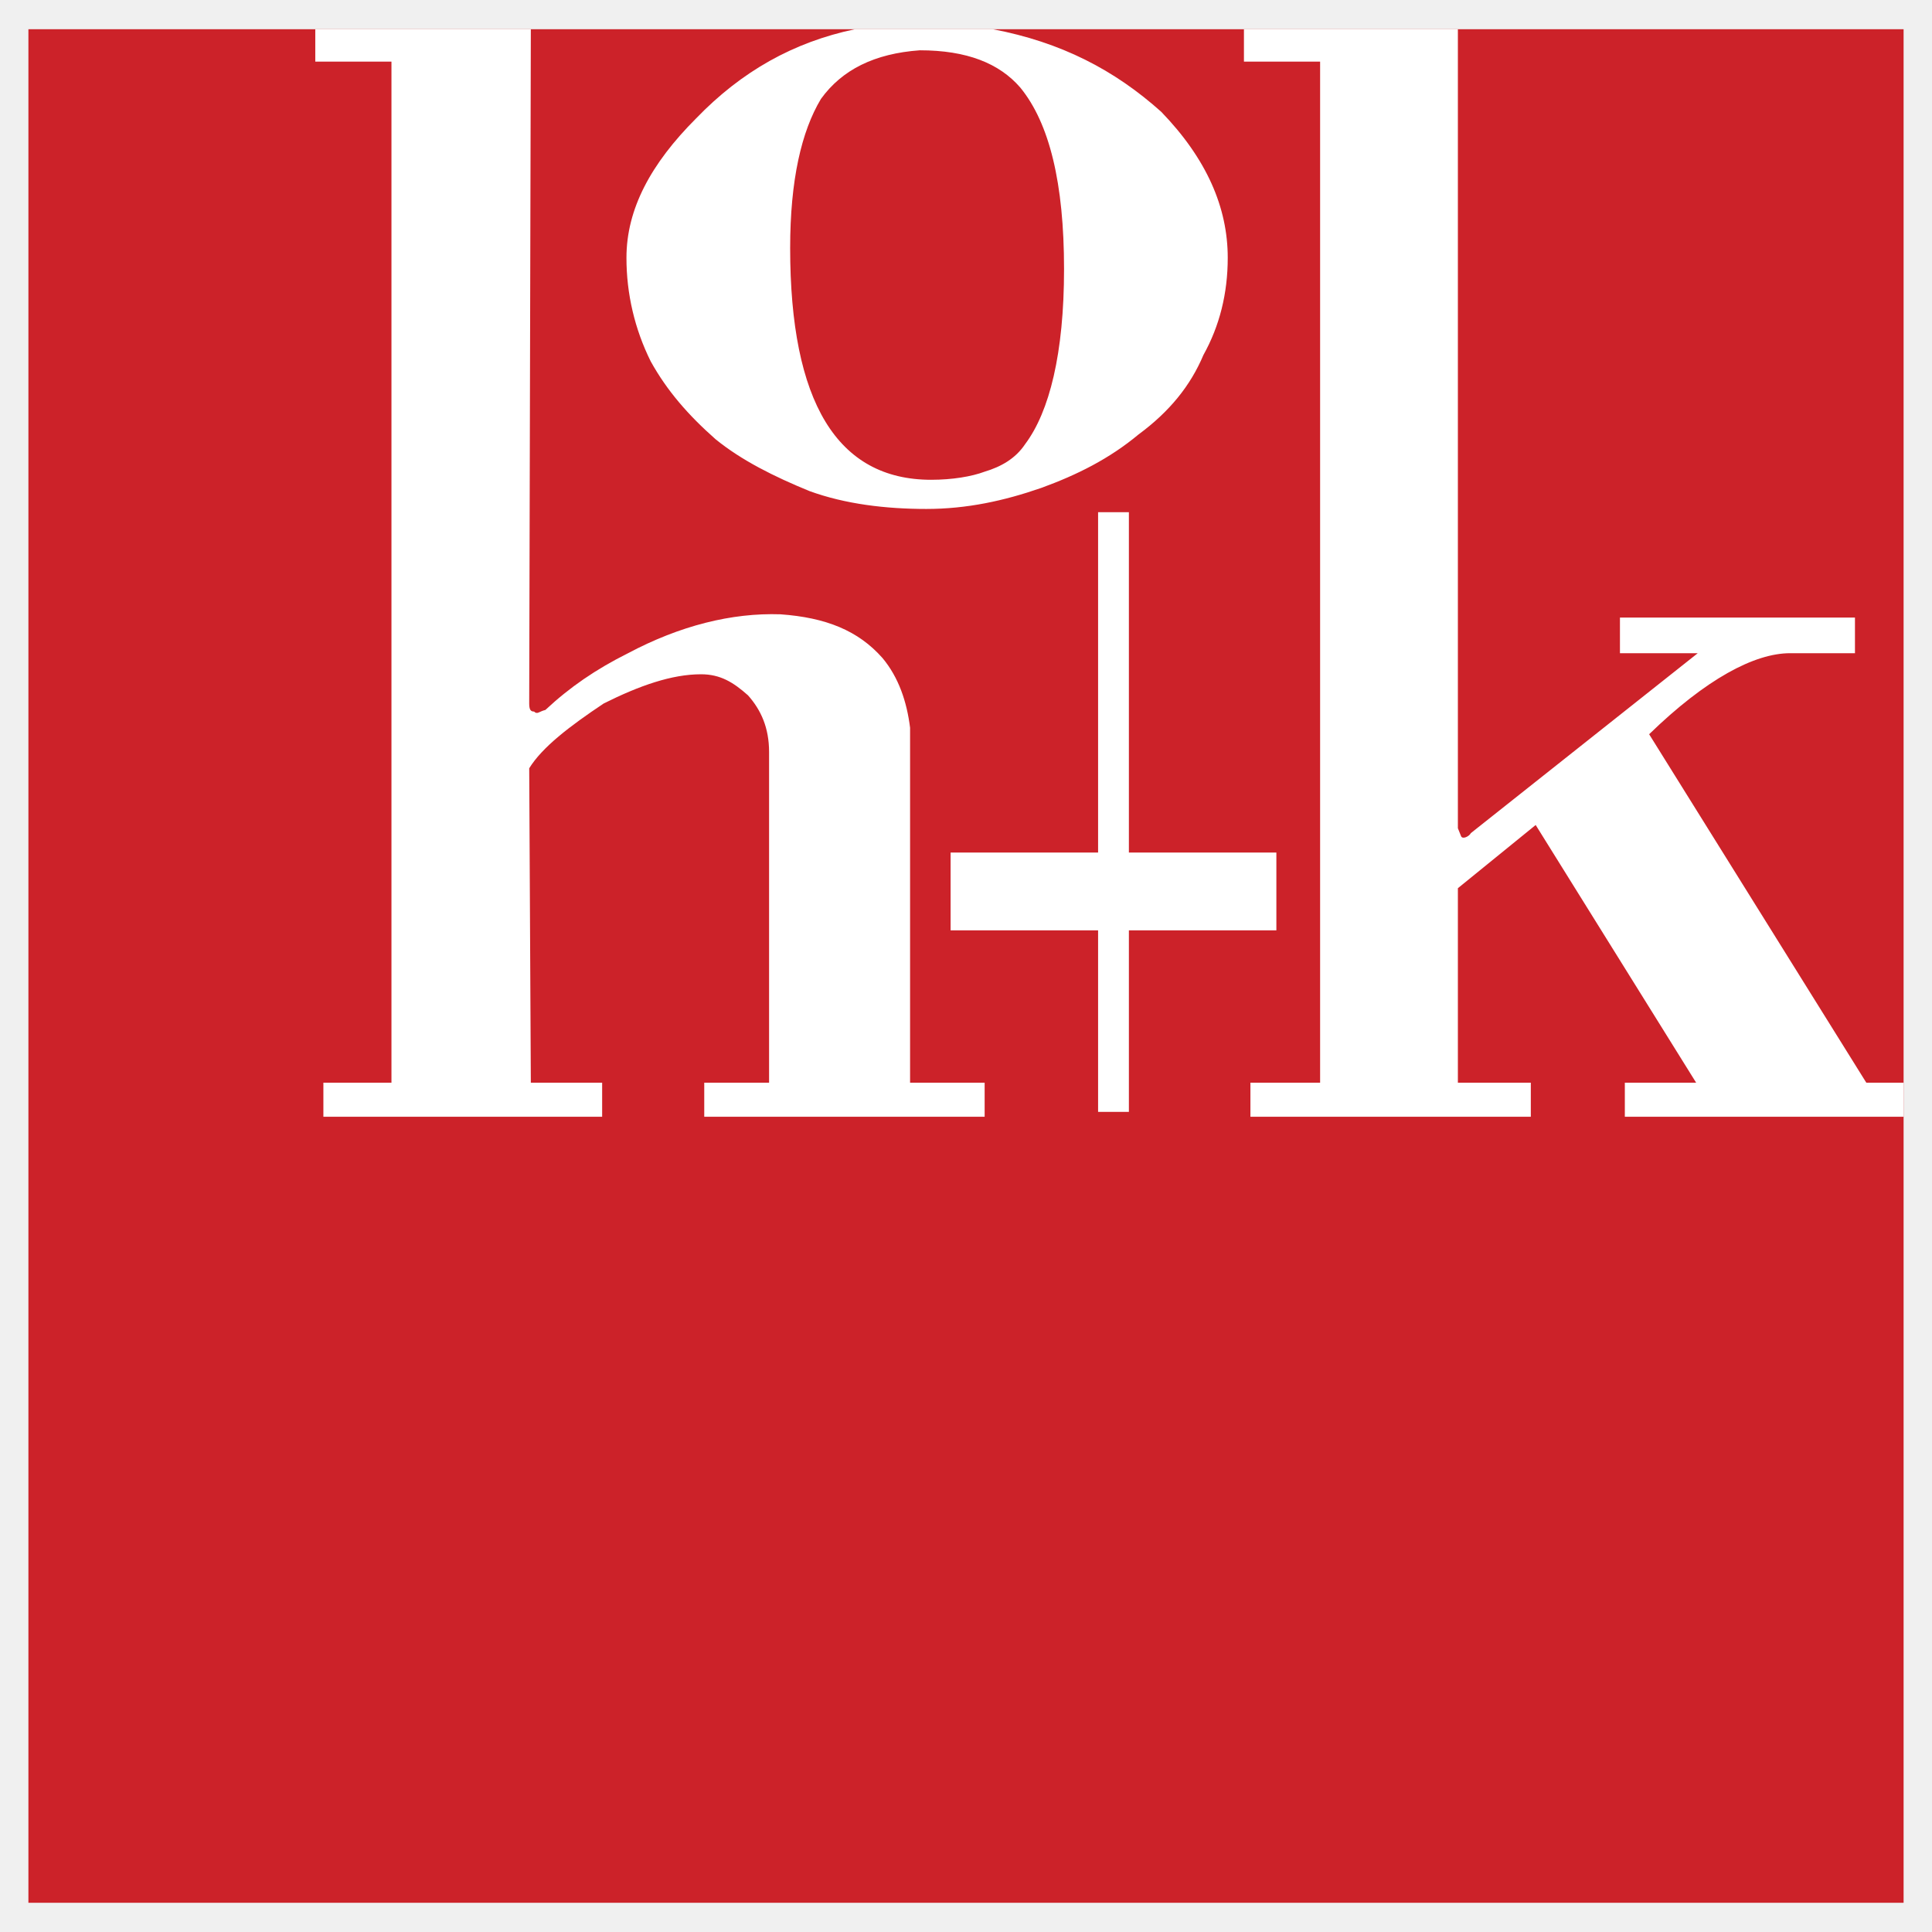
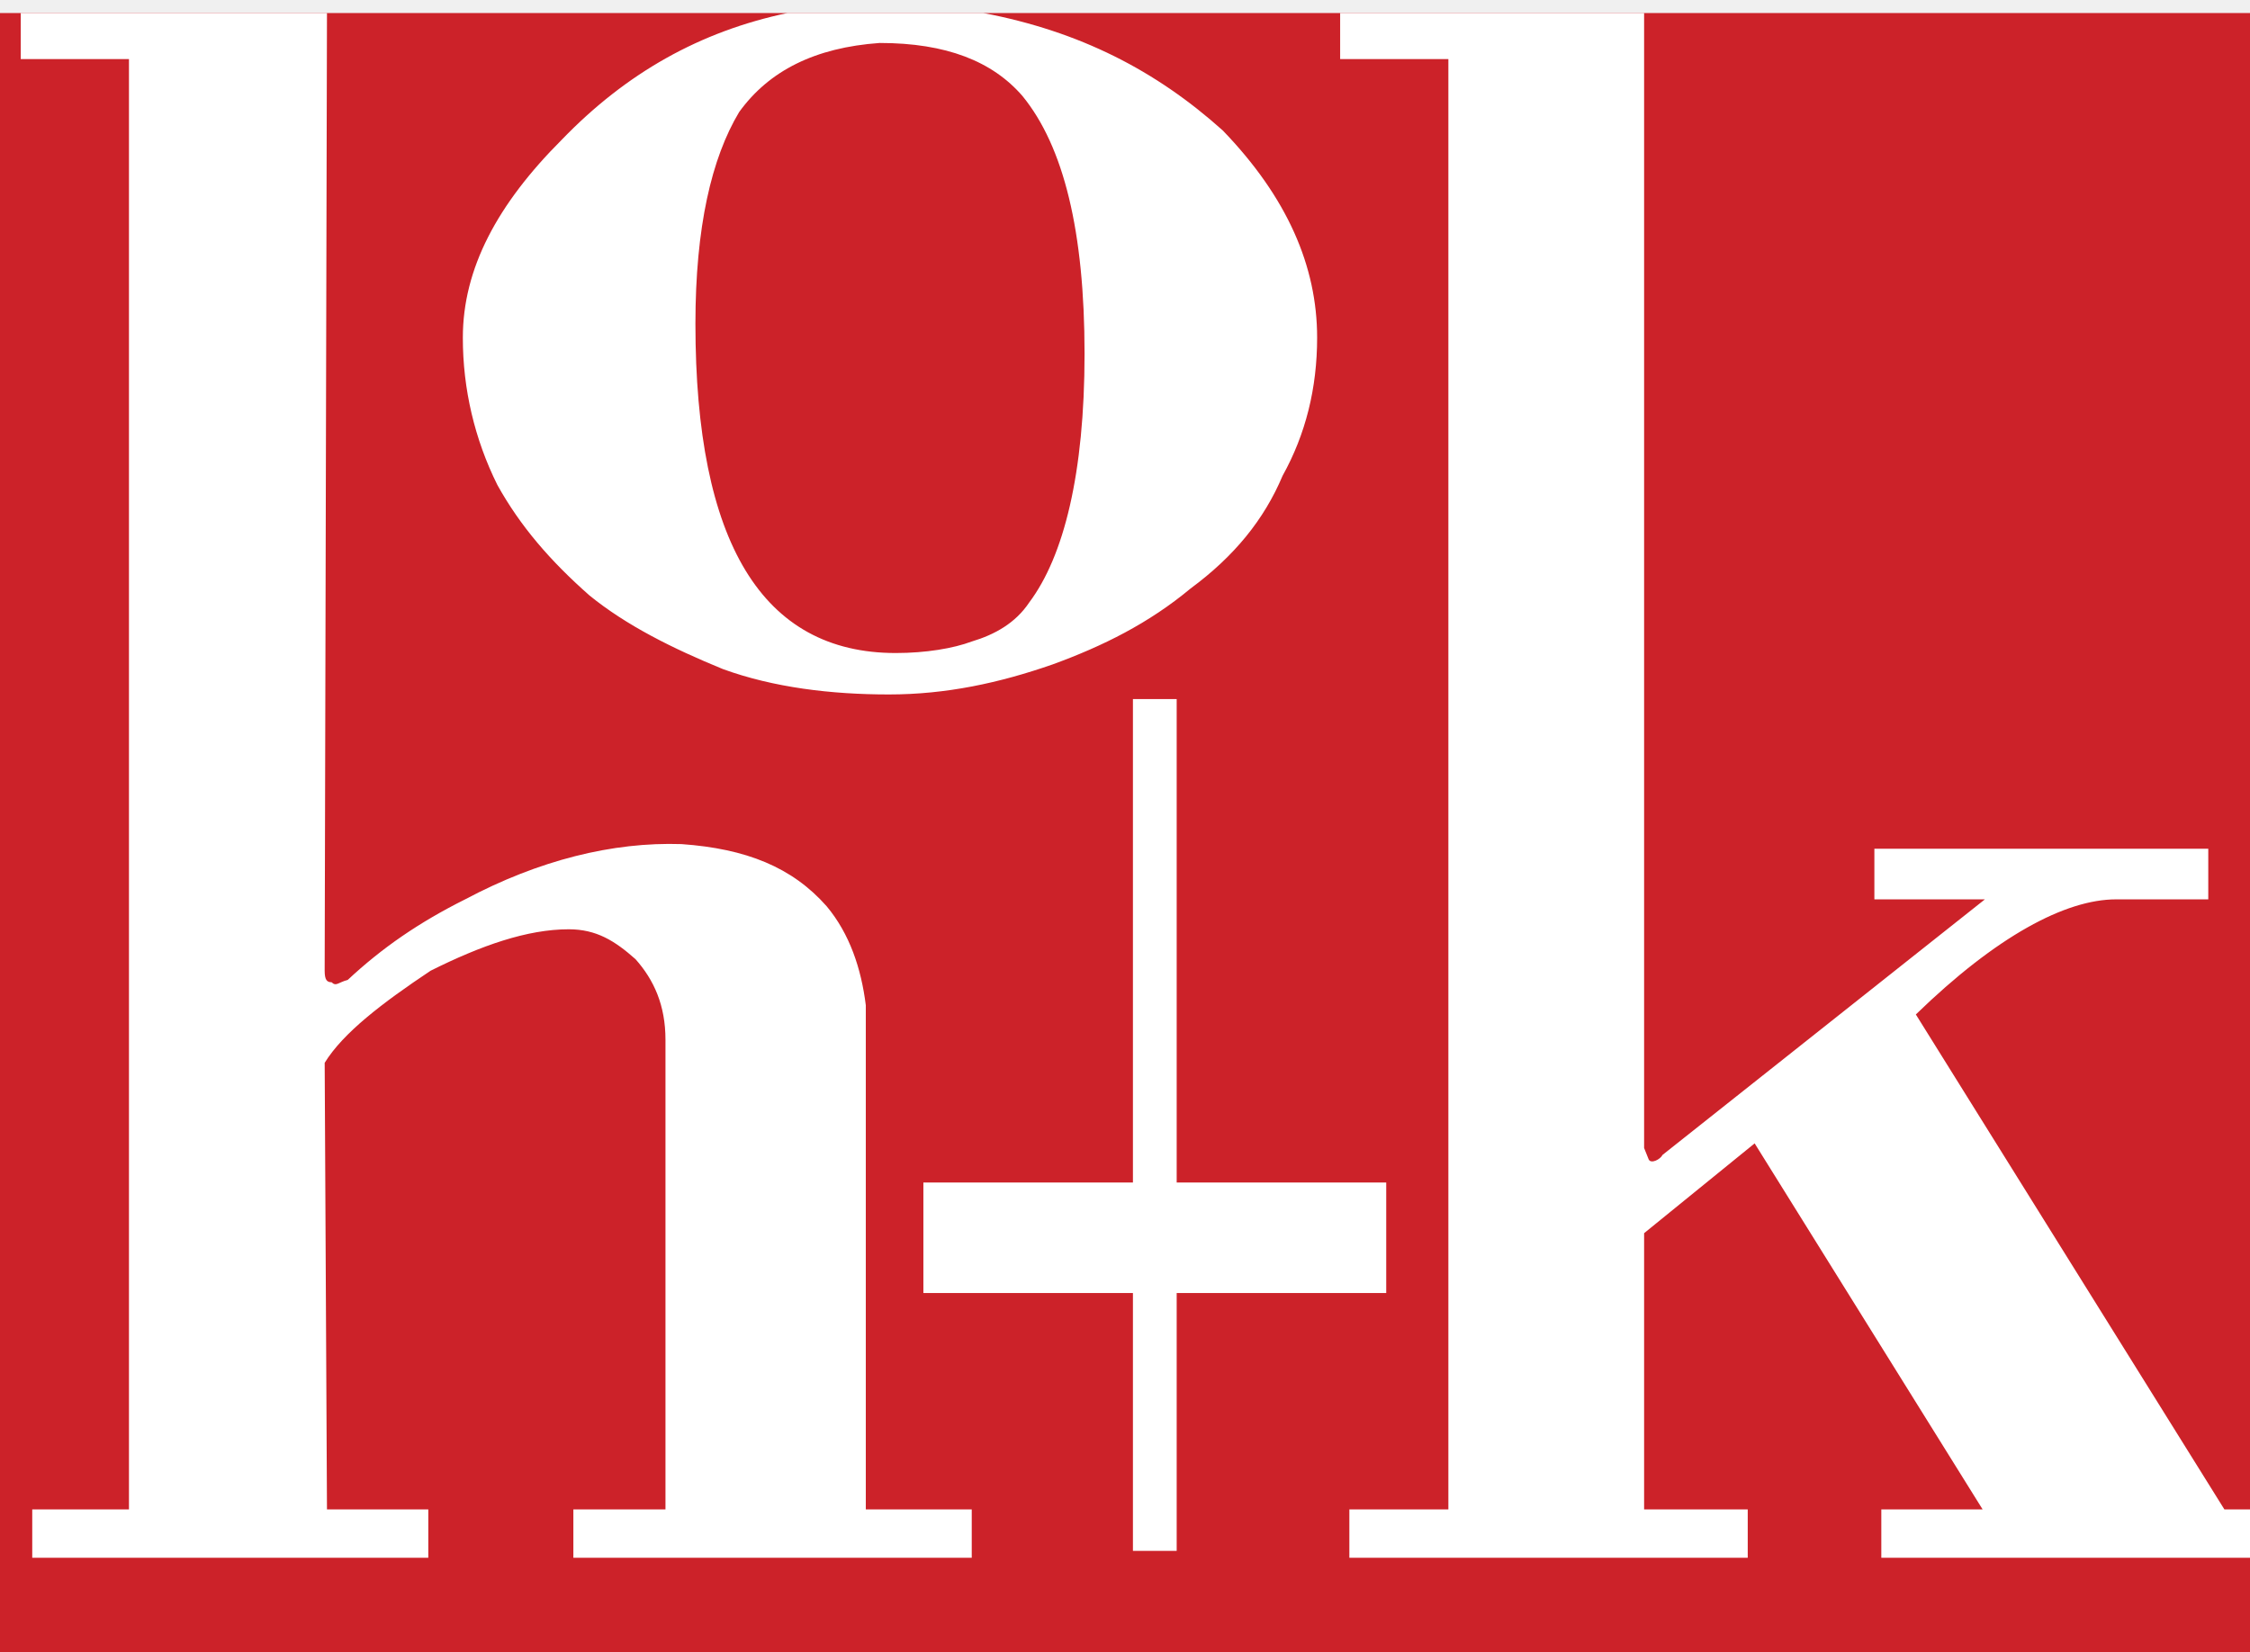
- <svg xmlns="http://www.w3.org/2000/svg" width="2500" height="2500" viewBox="0 0 192.756 192.756">
+ <svg xmlns="http://www.w3.org/2000/svg" viewBox="30 2 158 116">
  <g fill-rule="evenodd" clip-rule="evenodd">
-     <path fill="#fff" fill-opacity="0" d="M0 0h192.756v192.756H0V0z" />
    <path fill="#cc2229" d="M2.834 189.84h187.088V2.916H2.834V189.84z" />
    <path d="M120.066 35.417c-1.293 3.072-3.395 5.659-6.467 7.923-2.91 2.426-6.145 4.042-9.703 5.336-3.719 1.293-7.438 2.102-11.48 2.102-4.043 0-8.085-.485-11.643-1.779-3.557-1.455-6.791-3.072-9.378-5.174-2.749-2.426-4.851-4.851-6.468-7.762a23.157 23.157 0 0 1-2.425-10.349c0-4.851 2.425-9.378 6.953-13.906 4.528-4.689 9.702-7.6 15.847-8.894h13.745c6.791 1.294 12.127 4.042 16.816 8.247 4.527 4.689 6.629 9.54 6.629 14.553 0 3.559-.808 6.793-2.426 9.703zm-18.271-26.68c-2.102-2.426-5.336-3.719-10.025-3.719-4.528.323-7.762 1.94-9.864 4.851-1.94 3.234-3.072 8.085-3.072 14.876 0 15.361 4.689 23.123 14.068 23.123 2.102 0 4.042-.323 5.336-.809 1.617-.485 3.072-1.293 4.041-2.749 2.426-3.234 3.881-9.056 3.881-17.464 0-8.569-1.455-14.552-4.365-18.109z" fill="#fff" />
    <path d="M39.056 6.15v101.872h-6.792v3.395h27.812v-3.395h-7.115L52.8 76.651c1.294-2.103 4.042-4.204 7.438-6.468 3.558-1.779 6.792-2.911 9.702-2.911 1.94 0 3.234.809 4.689 2.102 1.293 1.456 2.102 3.234 2.102 5.66v32.988h-6.468v3.395h27.975v-3.395h-7.439V72.608c-.323-2.587-1.132-5.013-2.749-6.953-2.425-2.749-5.659-4.042-10.187-4.366-4.852-.162-10.026 1.132-15.2 3.881-3.234 1.617-5.821 3.396-8.247 5.66-.647.162-.809.485-1.132.162-.324 0-.485-.162-.485-.808l.162-67.268H31.456V6.15h7.6zM124.109 2.916h21.344v79.718l.324.808c.162.324.809 0 .971-.323l22.637-17.949h-7.762v-3.557h23.447v3.557h-6.469c-3.557 0-8.408 2.587-14.066 8.085l21.668 34.766h3.719v3.395H162.11v-3.395h7.115l-16.01-25.711-7.762 6.307v19.405h7.277v3.395h-27.975v-3.395h6.953V6.15h-7.6V2.916h.001z" fill="#fff" />
    <path fill="#fff" d="M109.557 110.932h3.072V92.821h14.715v-7.762h-14.715V51.102h-3.072v33.957H94.842v7.762h14.715v18.111z" />
  </g>
</svg>
